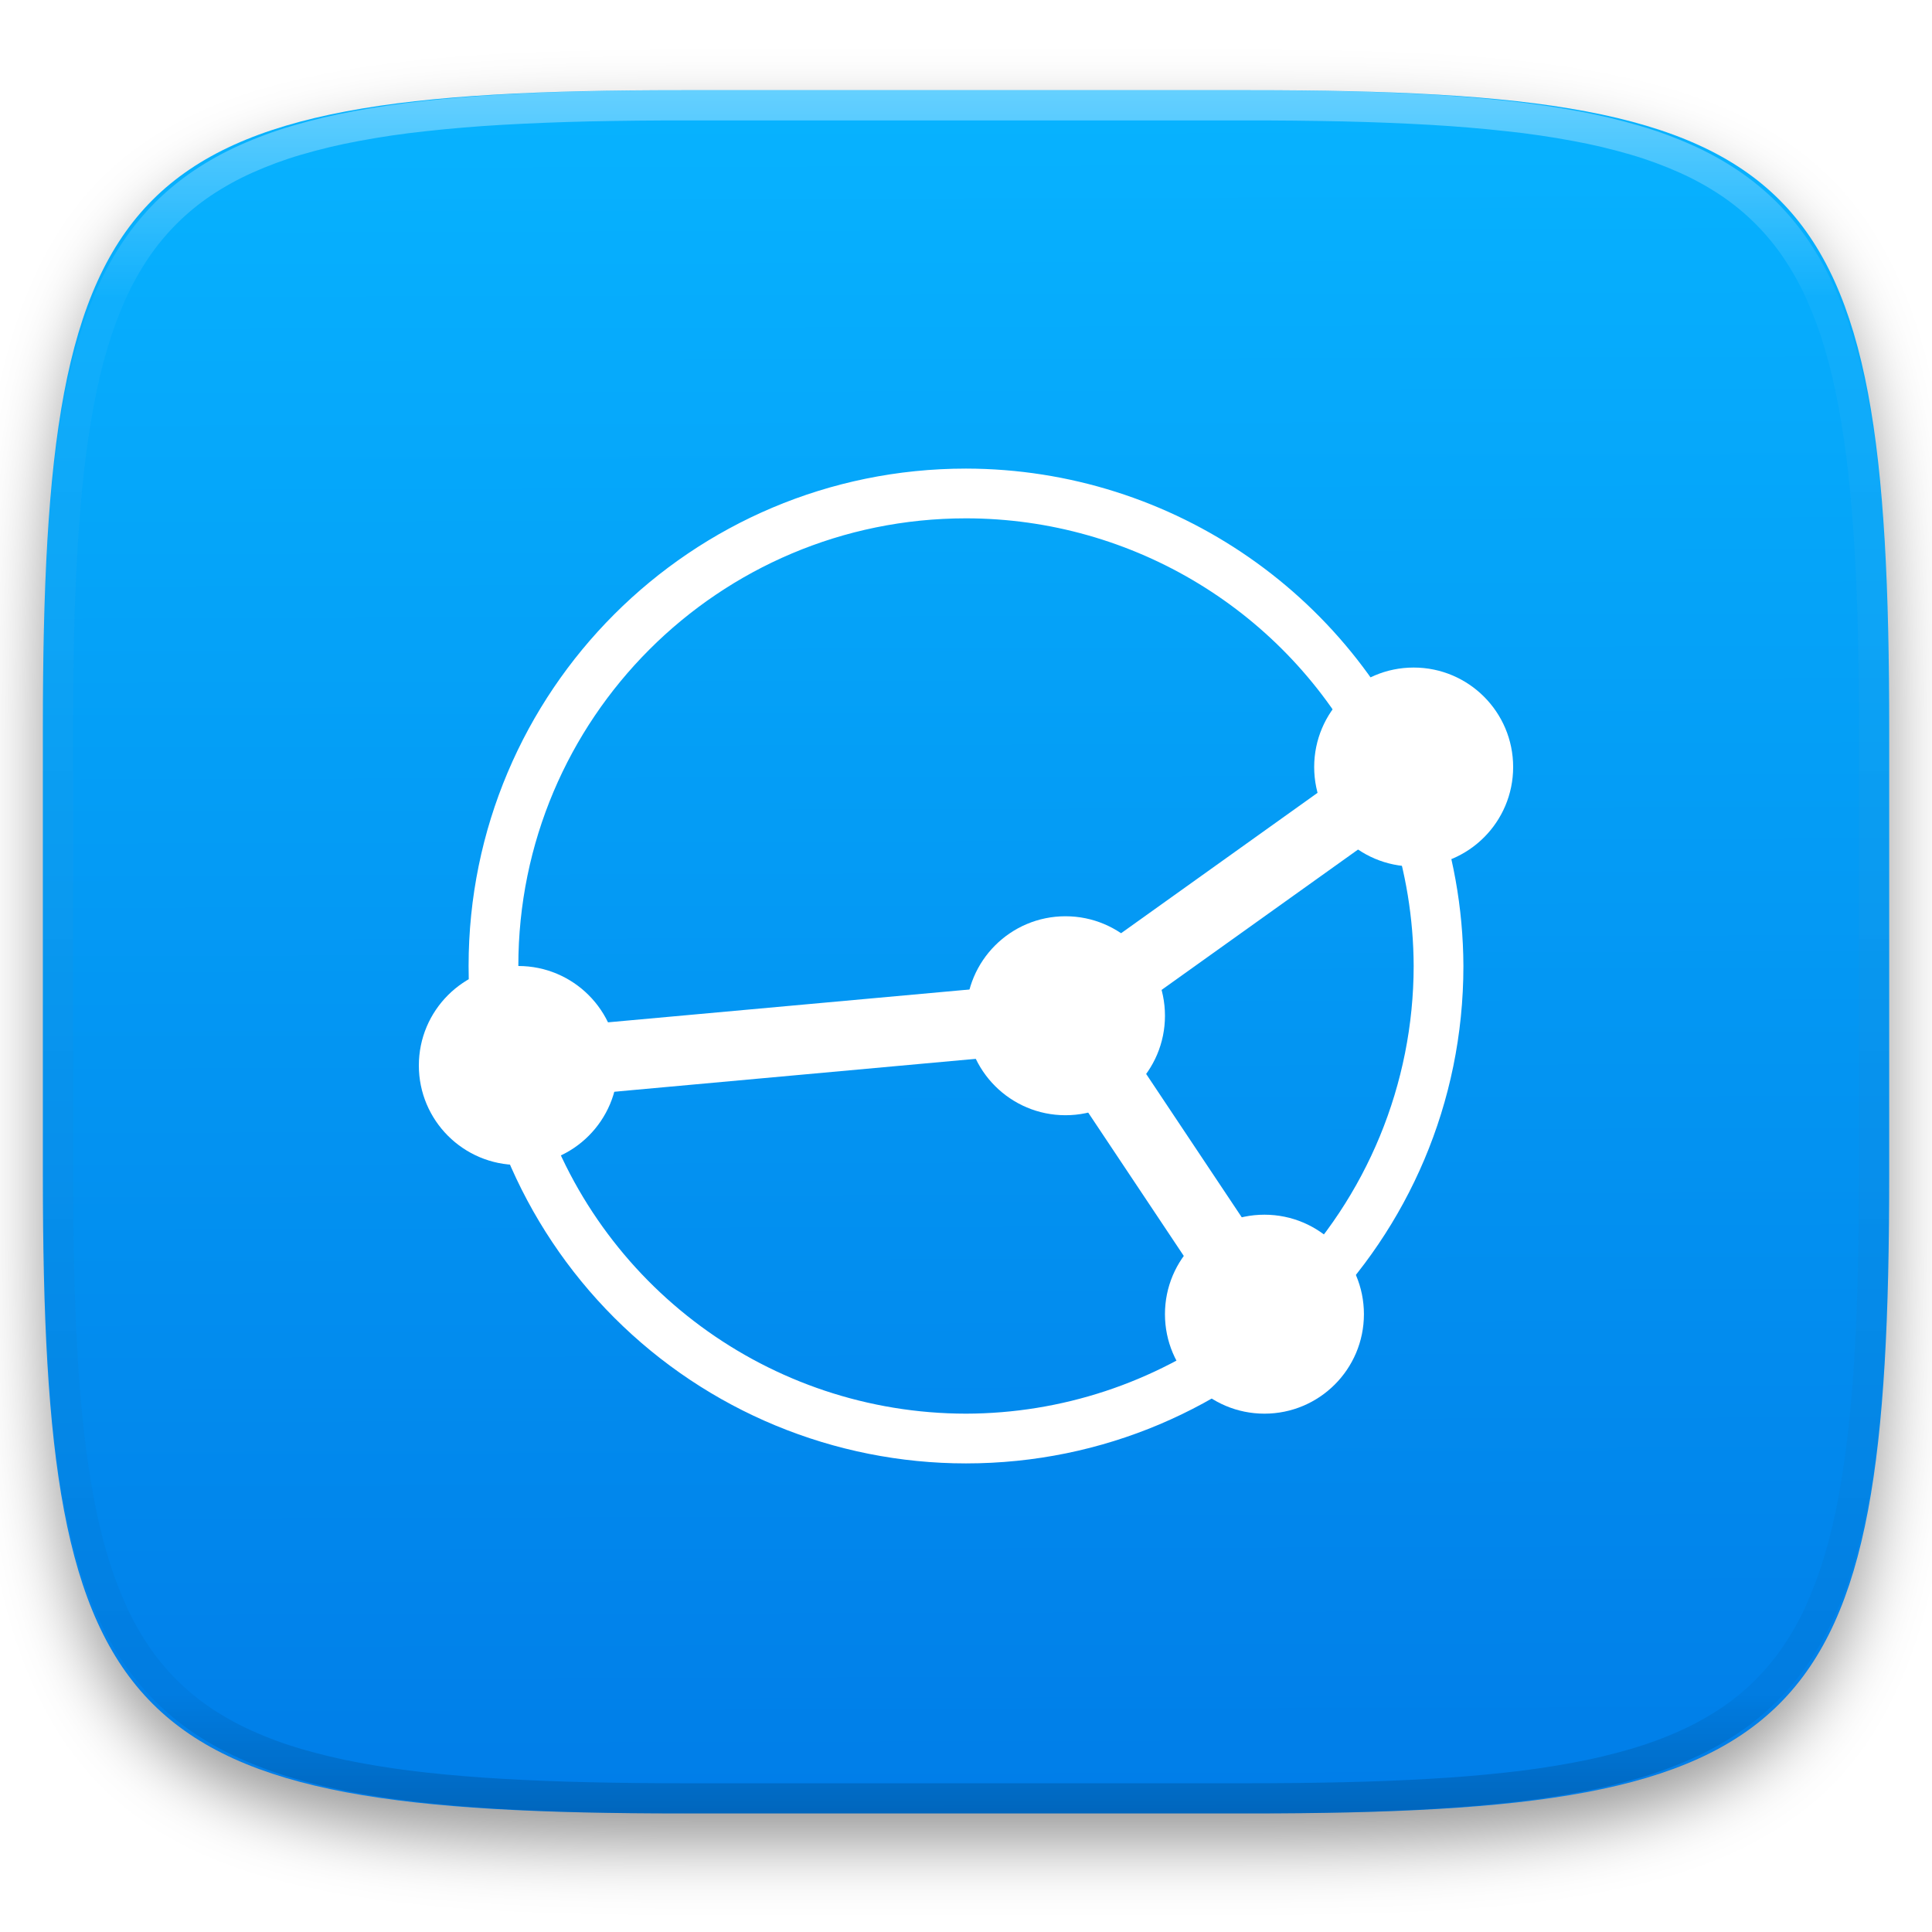
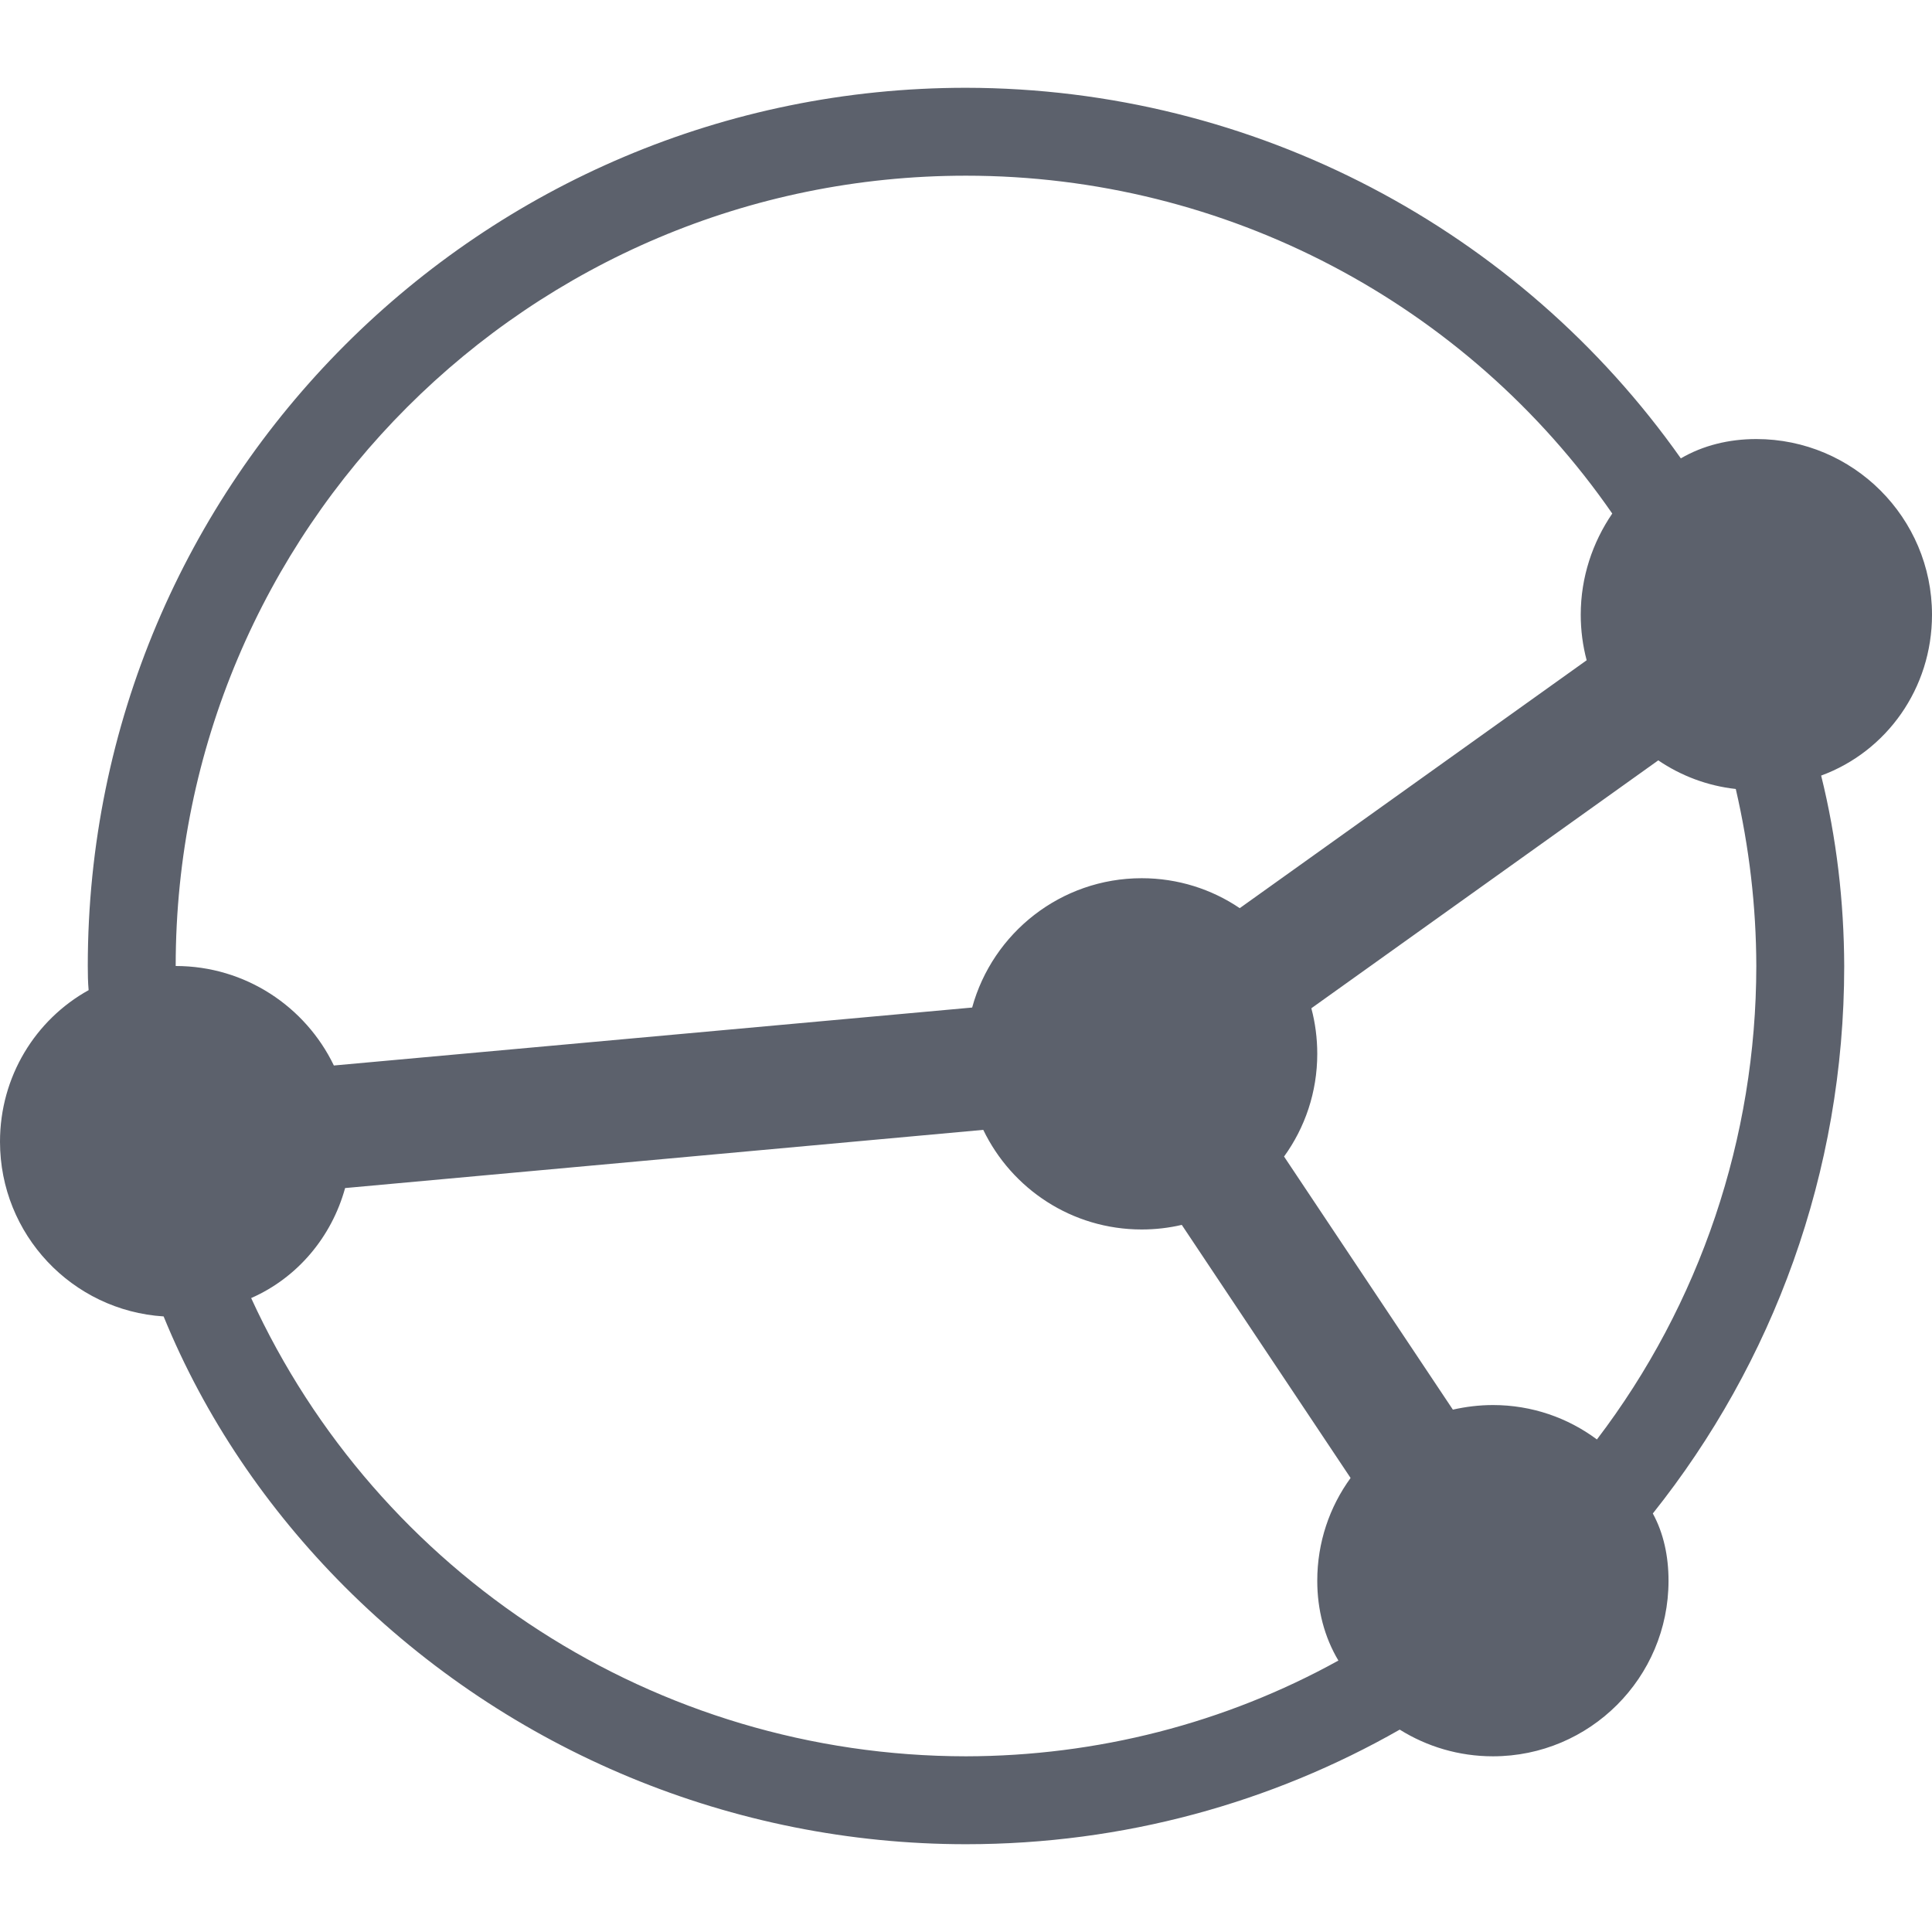
- <svg xmlns="http://www.w3.org/2000/svg" style="isolation:isolate" viewBox="0 0 256 256" width="256" height="256">
-   <defs>
-     <filter id="VOseZ5QjJqGqHRKE0taAGA4F2PBDIw2p" x="-200%" y="-200%" width="400%" height="400%" filterUnits="objectBoundingBox" color-interpolation-filters="sRGB">
-       <feGaussianBlur in="SourceGraphic" stdDeviation="4.294" />
-       <feOffset dx="0" dy="4" result="pf_100_offsetBlur" />
-       <feFlood flood-color="#000000" flood-opacity="0.4" />
-       <feComposite in2="pf_100_offsetBlur" operator="in" result="pf_100_dropShadow" />
-       <feBlend in="SourceGraphic" in2="pf_100_dropShadow" mode="normal" />
-     </filter>
-   </defs>
-   <g filter="url(#VOseZ5QjJqGqHRKE0taAGA4F2PBDIw2p)">
-     <linearGradient id="_lgradient_376" x1="0.187" y1="0.005" x2="0.19" y2="0.999" gradientTransform="matrix(244.648,0,0,228.338,5.68,11.95)" gradientUnits="userSpaceOnUse">
-       <stop offset="0%" stop-opacity="1" style="stop-color:rgb(7,179,255)" />
-       <stop offset="100%" stop-opacity="1" style="stop-color:rgb(0,125,232)" />
-     </linearGradient>
-     <path d=" M 165.689 11.95 C 239.745 11.95 250.328 22.507 250.328 96.494 L 250.328 155.745 C 250.328 229.731 239.745 240.288 165.689 240.288 L 90.319 240.288 C 16.264 240.288 5.68 229.731 5.68 155.745 L 5.68 96.494 C 5.68 22.507 16.264 11.95 90.319 11.95 L 165.689 11.95 Z " id="shape" fill="url(#_lgradient_376)" />
-   </g>
-   <g opacity="0.4">
-     <linearGradient id="_lgradient_377" x1="0.517" y1="0" x2="0.517" y2="1" gradientTransform="matrix(244.65,0,0,228.34,5.68,11.95)" gradientUnits="userSpaceOnUse">
-       <stop offset="0%" stop-opacity="1" style="stop-color:rgb(255,255,255)" />
-       <stop offset="12.5%" stop-opacity="0.098" style="stop-color:rgb(255,255,255)" />
-       <stop offset="92.5%" stop-opacity="0.098" style="stop-color:rgb(0,0,0)" />
-       <stop offset="100%" stop-opacity="0.498" style="stop-color:rgb(0,0,0)" />
-     </linearGradient>
-     <path d=" M 165.068 11.951 C 169.396 11.941 173.724 11.991 178.052 12.089 C 181.927 12.167 185.803 12.315 189.678 12.541 C 193.131 12.737 196.583 13.022 200.026 13.395 C 203.085 13.73 206.144 14.181 209.174 14.741 C 211.889 15.243 214.574 15.881 217.22 16.657 C 219.62 17.355 221.971 18.219 224.243 19.241 C 226.358 20.184 228.384 21.304 230.302 22.591 C 232.142 23.829 233.863 25.244 235.437 26.806 C 237.001 28.378 238.417 30.088 239.656 31.925 C 240.945 33.841 242.066 35.865 243.02 37.967 C 244.043 40.247 244.909 42.585 245.617 44.972 C 246.394 47.615 247.034 50.297 247.535 53.009 C 248.096 56.035 248.548 59.081 248.883 62.136 C 249.257 65.575 249.542 69.014 249.739 72.462 C 249.965 76.323 250.112 80.194 250.201 84.055 C 250.289 88.378 250.339 92.701 250.329 97.014 L 250.329 155.226 C 250.339 159.549 250.289 163.862 250.201 168.185 C 250.112 172.056 249.965 175.917 249.739 179.778 C 249.542 183.226 249.257 186.675 248.883 190.104 C 248.548 193.159 248.096 196.215 247.535 199.241 C 247.034 201.943 246.394 204.625 245.617 207.268 C 244.909 209.655 244.043 212.003 243.02 214.273 C 242.066 216.385 240.945 218.399 239.656 220.315 C 238.417 222.152 237.001 223.872 235.437 225.434 C 233.863 226.996 232.142 228.411 230.302 229.649 C 228.384 230.936 226.358 232.056 224.243 232.999 C 221.971 234.021 219.62 234.885 217.22 235.593 C 214.574 236.369 211.889 237.007 209.174 237.499 C 206.144 238.068 203.085 238.51 200.026 238.845 C 196.583 239.218 193.131 239.503 189.678 239.699 C 185.803 239.925 181.927 240.073 178.052 240.161 C 173.724 240.249 169.396 240.299 165.068 240.289 L 90.942 240.289 C 86.614 240.299 82.286 240.249 77.958 240.161 C 74.083 240.073 70.207 239.925 66.332 239.699 C 62.879 239.503 59.427 239.218 55.984 238.845 C 52.925 238.51 49.866 238.068 46.836 237.499 C 44.121 237.007 41.436 236.369 38.79 235.593 C 36.39 234.885 34.039 234.021 31.767 232.999 C 29.652 232.056 27.626 230.936 25.708 229.649 C 23.868 228.411 22.147 226.996 20.573 225.434 C 19.009 223.872 17.593 222.152 16.354 220.315 C 15.065 218.399 13.944 216.385 12.99 214.273 C 11.967 212.003 11.101 209.655 10.393 207.268 C 9.616 204.625 8.976 201.943 8.475 199.241 C 7.914 196.215 7.462 193.159 7.127 190.104 C 6.753 186.675 6.468 183.226 6.271 179.778 C 6.045 175.917 5.898 172.056 5.809 168.185 C 5.721 163.862 5.671 159.549 5.681 155.226 L 5.681 97.014 C 5.671 92.701 5.721 88.378 5.809 84.055 C 5.898 80.194 6.045 76.323 6.271 72.462 C 6.468 69.014 6.753 65.575 7.127 62.136 C 7.462 59.081 7.914 56.035 8.475 53.009 C 8.976 50.297 9.616 47.615 10.393 44.972 C 11.101 42.585 11.967 40.247 12.99 37.967 C 13.944 35.865 15.065 33.841 16.354 31.925 C 17.593 30.088 19.009 28.378 20.573 26.806 C 22.147 25.244 23.868 23.829 25.708 22.591 C 27.626 21.304 29.652 20.184 31.767 19.241 C 34.039 18.219 36.39 17.355 38.79 16.657 C 41.436 15.881 44.121 15.243 46.836 14.741 C 49.866 14.181 52.925 13.73 55.984 13.395 C 59.427 13.022 62.879 12.737 66.332 12.541 C 70.207 12.315 74.083 12.167 77.958 12.089 C 82.286 11.991 86.614 11.941 90.942 11.951 L 165.068 11.951 Z  M 165.078 15.96 C 169.376 15.95 173.675 15.999 177.973 16.087 C 181.8 16.176 185.626 16.323 189.452 16.539 C 192.836 16.736 196.219 17.011 199.583 17.384 C 202.554 17.699 205.515 18.131 208.446 18.681 C 211.023 19.153 213.58 19.762 216.099 20.499 C 218.322 21.147 220.495 21.953 222.6 22.896 C 224.509 23.751 226.338 24.763 228.069 25.922 C 229.692 27.013 231.207 28.26 232.594 29.646 C 233.981 31.031 235.23 32.544 236.332 34.165 C 237.492 35.894 238.506 37.712 239.361 39.608 C 240.306 41.72 241.112 43.892 241.761 46.102 C 242.509 48.617 243.109 51.162 243.591 53.736 C 244.132 56.664 244.565 59.611 244.889 62.578 C 245.263 65.938 245.539 69.308 245.735 72.688 C 245.952 76.51 246.109 80.322 246.188 84.144 C 246.276 88.437 246.325 92.721 246.325 97.014 C 246.325 97.014 246.325 97.014 246.325 97.014 L 246.325 155.226 C 246.325 155.226 246.325 155.226 246.325 155.226 C 246.325 159.519 246.276 163.803 246.188 168.096 C 246.109 171.918 245.952 175.74 245.735 179.552 C 245.539 182.932 245.263 186.302 244.889 189.672 C 244.565 192.629 244.132 195.576 243.591 198.504 C 243.109 201.078 242.509 203.623 241.761 206.138 C 241.112 208.358 240.306 210.52 239.361 212.632 C 238.506 214.528 237.492 216.356 236.332 218.075 C 235.23 219.706 233.981 221.219 232.594 222.604 C 231.207 223.98 229.692 225.227 228.069 226.318 C 226.338 227.477 224.509 228.489 222.6 229.344 C 220.495 230.297 218.322 231.093 216.099 231.741 C 213.58 232.478 211.023 233.087 208.446 233.559 C 205.515 234.109 202.554 234.541 199.583 234.865 C 196.219 235.229 192.836 235.514 189.452 235.701 C 185.626 235.917 181.8 236.074 177.973 236.153 C 173.675 236.251 169.376 236.29 165.078 236.29 C 165.078 236.29 165.078 236.29 165.068 236.29 L 90.942 236.29 C 90.932 236.29 90.932 236.29 90.932 236.29 C 86.634 236.29 82.335 236.251 78.037 236.153 C 74.21 236.074 70.384 235.917 66.558 235.701 C 63.174 235.514 59.791 235.229 56.427 234.865 C 53.456 234.541 50.495 234.109 47.564 233.559 C 44.987 233.087 42.43 232.478 39.911 231.741 C 37.688 231.093 35.515 230.297 33.41 229.344 C 31.501 228.489 29.672 227.477 27.941 226.318 C 26.318 225.227 24.803 223.98 23.416 222.604 C 22.029 221.219 20.78 219.706 19.678 218.075 C 18.518 216.356 17.504 214.528 16.649 212.632 C 15.704 210.52 14.898 208.358 14.249 206.138 C 13.501 203.623 12.901 201.078 12.419 198.504 C 11.878 195.576 11.445 192.629 11.121 189.672 C 10.747 186.302 10.472 182.932 10.275 179.552 C 10.058 175.74 9.901 171.918 9.822 168.096 C 9.734 163.803 9.685 159.519 9.685 155.226 C 9.685 155.226 9.685 155.226 9.685 155.226 L 9.685 97.014 C 9.685 97.014 9.685 97.014 9.685 97.014 C 9.685 92.721 9.734 88.437 9.822 84.144 C 9.901 80.322 10.058 76.51 10.275 72.688 C 10.472 69.308 10.747 65.938 11.121 62.578 C 11.445 59.611 11.878 56.664 12.419 53.736 C 12.901 51.162 13.501 48.617 14.249 46.102 C 14.898 43.892 15.704 41.72 16.649 39.608 C 17.504 37.712 18.518 35.894 19.678 34.165 C 20.78 32.544 22.029 31.031 23.416 29.646 C 24.803 28.26 26.318 27.013 27.941 25.922 C 29.672 24.763 31.501 23.751 33.41 22.896 C 35.515 21.953 37.688 21.147 39.911 20.499 C 42.43 19.762 44.987 19.153 47.564 18.681 C 50.495 18.131 53.456 17.699 56.427 17.384 C 59.791 17.011 63.174 16.736 66.558 16.539 C 70.384 16.323 74.21 16.176 78.037 16.087 C 82.335 15.999 86.634 15.95 90.932 15.96 C 90.932 15.96 90.932 15.96 90.942 15.96 L 165.068 15.96 C 165.078 15.96 165.078 15.96 165.078 15.96 Z " fill-rule="evenodd" id="highlight" fill="url(#_lgradient_377)" />
-   </g>
-   <g id="icons" />
-   <g id="Group">
-     <path d=" M 128 62.091 C 91.599 62.091 62.091 91.599 62.091 128 C 62.091 145.48 69.035 162.244 81.395 174.605 C 93.756 186.965 110.52 193.909 128 193.909 C 164.401 193.909 193.909 164.401 193.909 128 C 193.879 120.321 192.507 112.706 189.856 105.499 L 189.994 105.393 L 189.651 104.905 C 180.028 79.183 155.464 62.124 128 62.091 Z  M 128 68.682 C 150.155 68.691 170.459 81.047 180.648 100.72 L 139.521 130.109 L 69.354 136.482 C 68.927 133.675 68.703 130.84 68.682 128 C 68.682 95.239 95.239 68.682 128 68.682 Z  M 184.28 109.473 C 186.27 115.448 187.295 121.702 187.318 128 C 187.303 143.618 181.129 158.6 170.136 169.694 L 147.502 135.751 L 184.28 109.473 Z  M 138.862 139.429 L 163.077 175.745 C 152.914 183.237 140.626 187.292 128 187.318 C 102.033 187.289 79.103 170.373 71.411 145.571 L 138.862 139.429 L 138.862 139.429 Z " id="Compound Path" fill="rgb(255,255,255)" />
-     <circle vector-effect="non-scaling-stroke" cx="68.682" cy="141.182" r="13.182" id="Ellipse" fill="rgb(255,255,255)" />
-     <circle vector-effect="non-scaling-stroke" cx="167.545" cy="174.136" r="13.182" id="Ellipse" fill="rgb(255,255,255)" />
-     <circle vector-effect="non-scaling-stroke" cx="187.318" cy="101.636" r="13.182" id="Ellipse" fill="rgb(255,255,255)" />
-     <circle vector-effect="non-scaling-stroke" cx="141.182" cy="134.591" r="13.182" id="Ellipse" fill="rgb(255,255,255)" />
-   </g>
+ <svg xmlns="http://www.w3.org/2000/svg" style="isolation:isolate" viewBox="0 0 16 16" width="16" height="16">
+   <path d=" M 10.634 9.578 L 12.032 11.674 C 12.138 11.65 12.25 11.636 12.364 11.636 C 12.687 11.636 12.985 11.742 13.225 11.921 L 13.225 11.921 C 14.079 10.8 14.544 9.424 14.545 8 C 14.544 7.506 14.486 7.014 14.375 6.534 L 14.375 6.534 C 14.139 6.508 13.92 6.424 13.733 6.297 L 10.86 8.35 C 10.892 8.47 10.909 8.597 10.909 8.727 C 10.909 9.045 10.807 9.339 10.634 9.578 Z  M 10.267 7.521 L 13.14 5.468 L 13.14 5.468 C 13.108 5.348 13.091 5.221 13.091 5.091 C 13.091 4.78 13.189 4.492 13.352 4.253 C 12.146 2.512 10.152 1.455 8 1.455 L 8 1.455 C 4.385 1.455 1.455 4.385 1.455 8 C 1.455 8 1.455 8 1.455 8 C 2.031 8 2.53 8.336 2.765 8.824 L 2.765 8.824 L 2.765 8.824 L 8.051 8.344 C 8.22 7.727 8.785 7.273 9.455 7.273 C 9.755 7.273 10.035 7.364 10.267 7.521 Z  M 8.143 9.357 L 2.858 9.839 C 2.746 10.246 2.461 10.583 2.08 10.75 L 2.08 10.75 C 3.129 13.04 5.43 14.543 8 14.545 C 9.083 14.543 10.144 14.272 11.084 13.752 L 11.084 13.752 L 11.084 13.752 C 10.968 13.558 10.909 13.331 10.909 13.091 C 10.909 12.773 11.011 12.479 11.185 12.24 L 9.787 10.144 C 9.68 10.169 9.569 10.182 9.455 10.182 C 8.877 10.182 8.378 9.845 8.143 9.357 Z  M 15.082 6.423 C 15.21 6.939 15.271 7.468 15.273 8 C 15.273 9.714 14.68 11.29 13.688 12.534 L 13.688 12.534 C 13.778 12.699 13.818 12.89 13.818 13.091 C 13.818 13.894 13.166 14.545 12.364 14.545 C 12.081 14.545 11.816 14.464 11.592 14.324 C 10.533 14.928 9.307 15.273 8 15.273 C 6.071 15.273 4.221 14.506 2.857 13.143 C 2.209 12.494 1.695 11.735 1.355 10.902 C 0.598 10.854 0 10.224 0 9.455 C 0 8.915 0.294 8.444 0.734 8.2 L 0.734 8.2 C 0.728 8.134 0.727 8.067 0.727 8 C 0.727 3.983 3.983 0.727 8 0.727 L 8 0.727 C 10.392 0.73 12.584 1.903 13.92 3.796 C 14.103 3.689 14.318 3.636 14.545 3.636 C 15.348 3.636 16 4.288 16 5.091 C 16 5.701 15.624 6.224 15.082 6.423 L 15.082 6.423 Z " fill-rule="evenodd" fill="rgb(92,97,108)" />
</svg>
